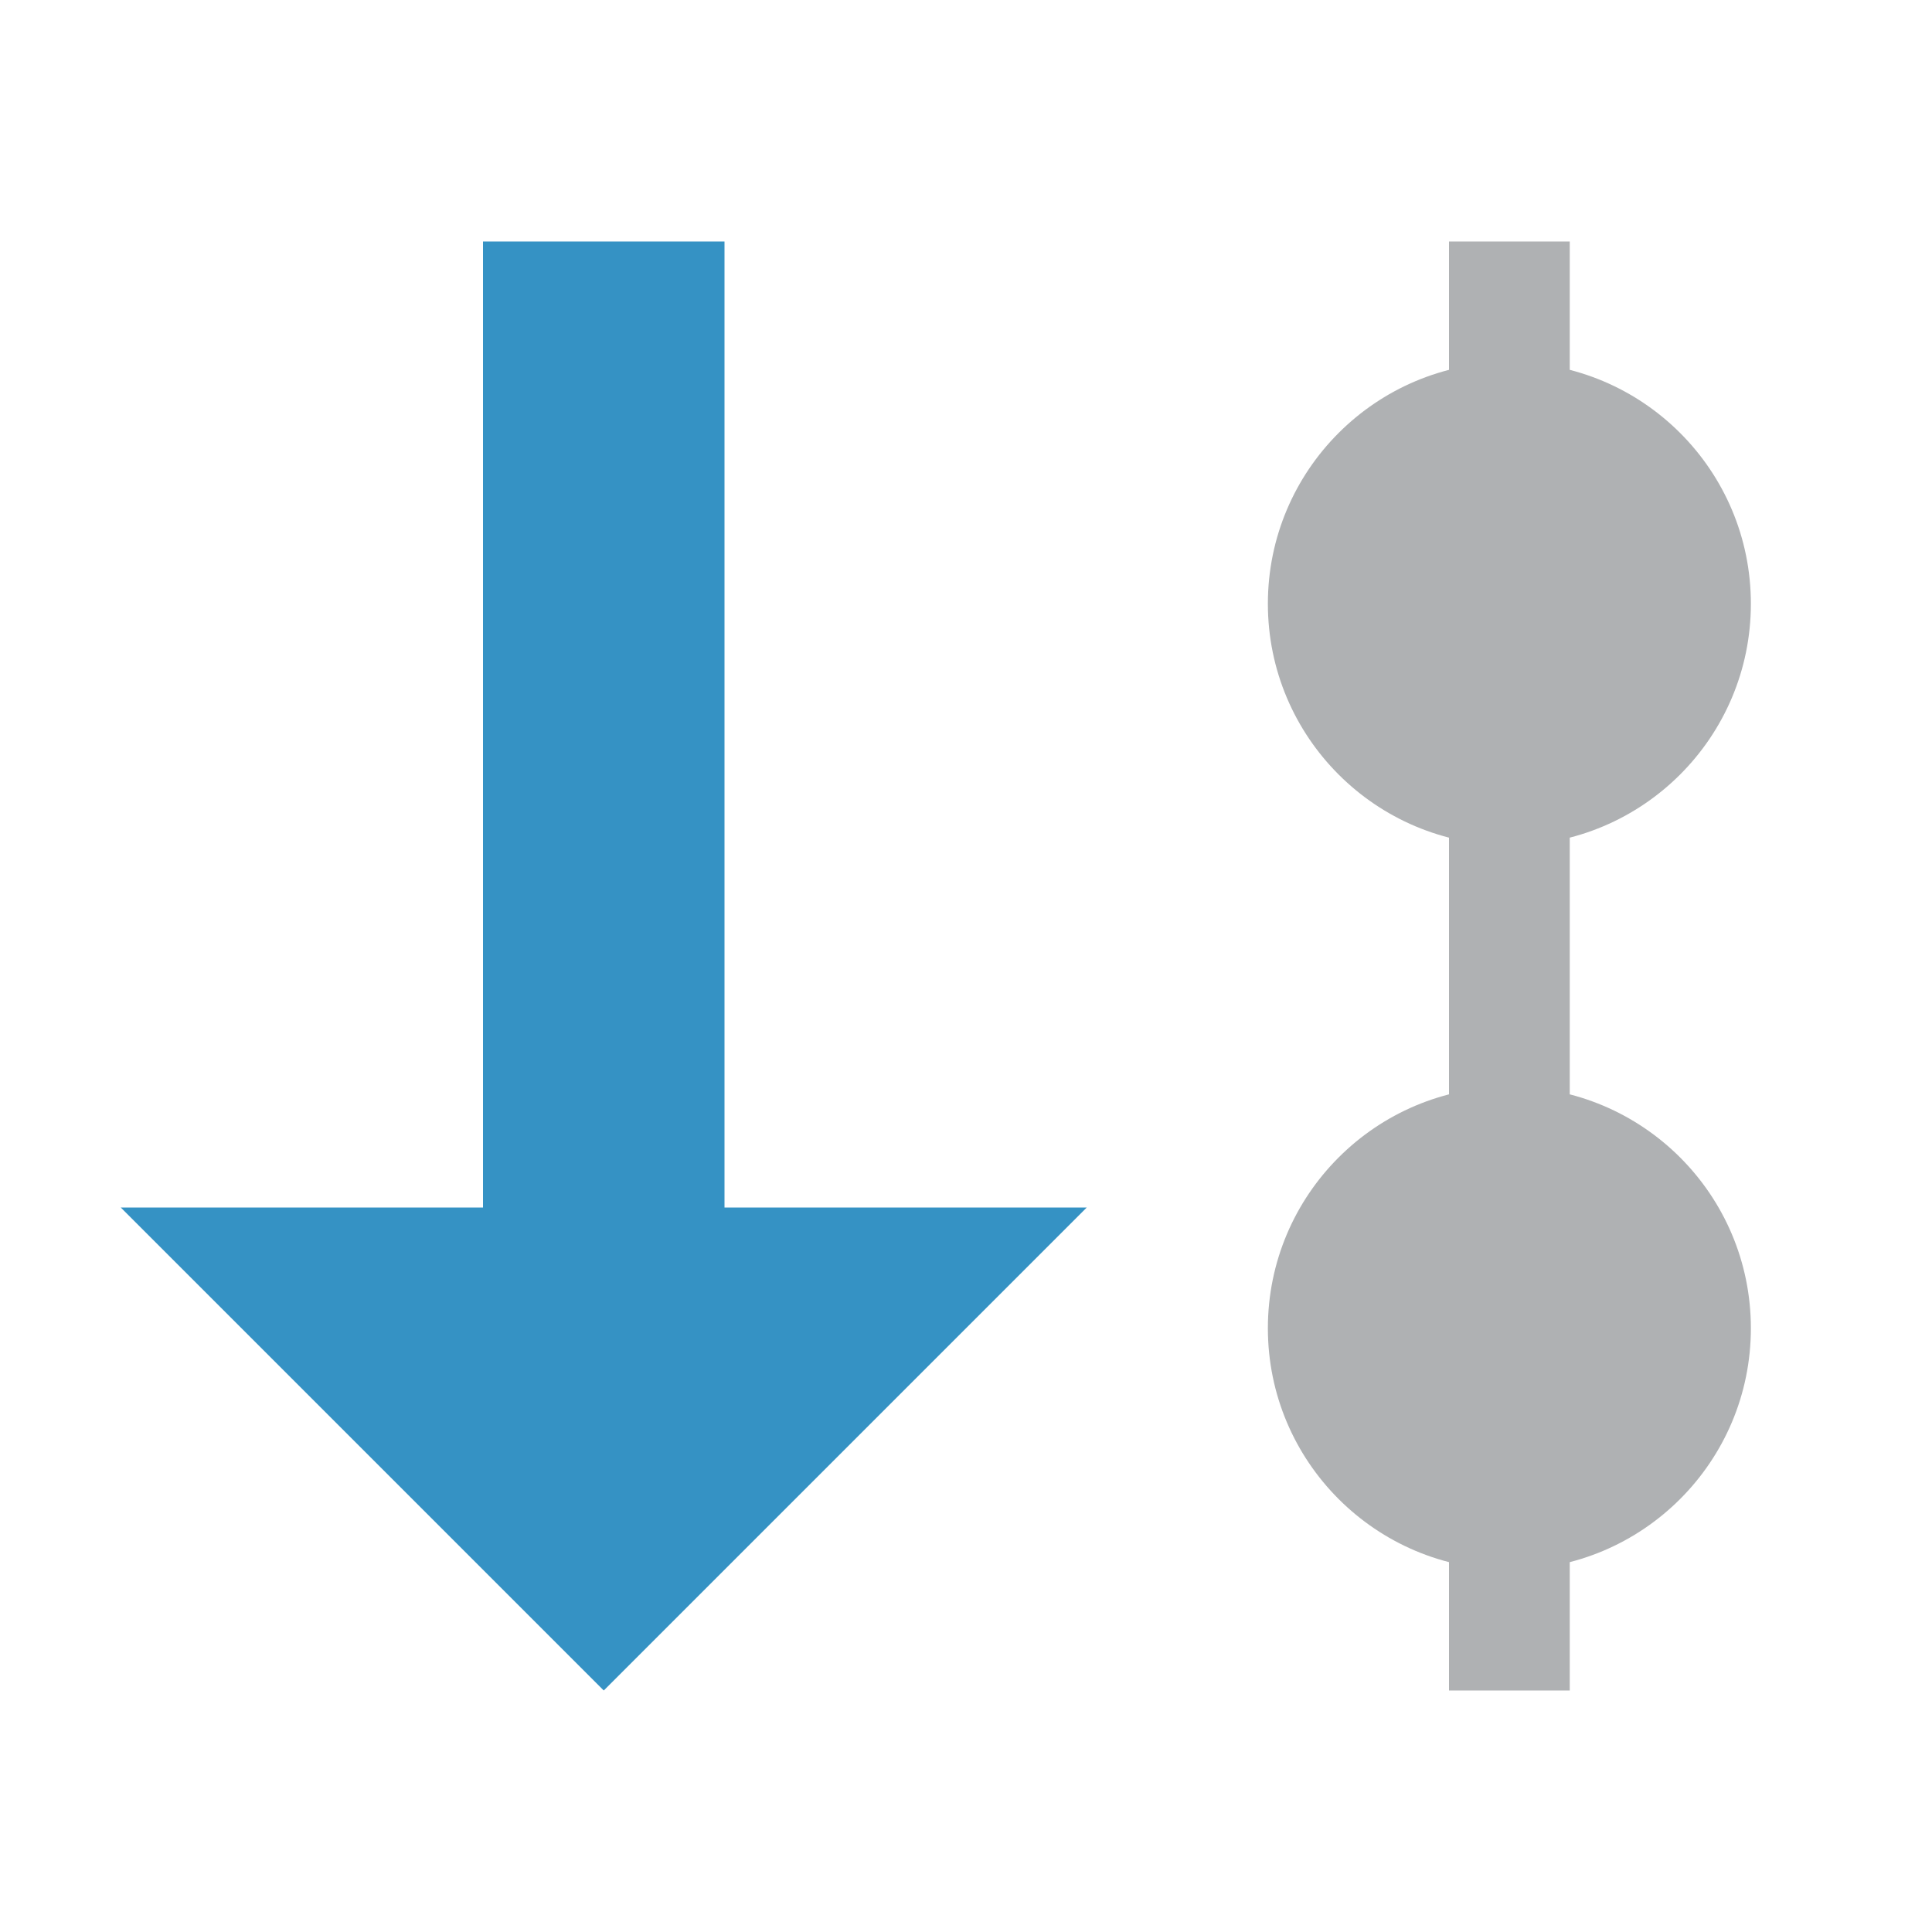
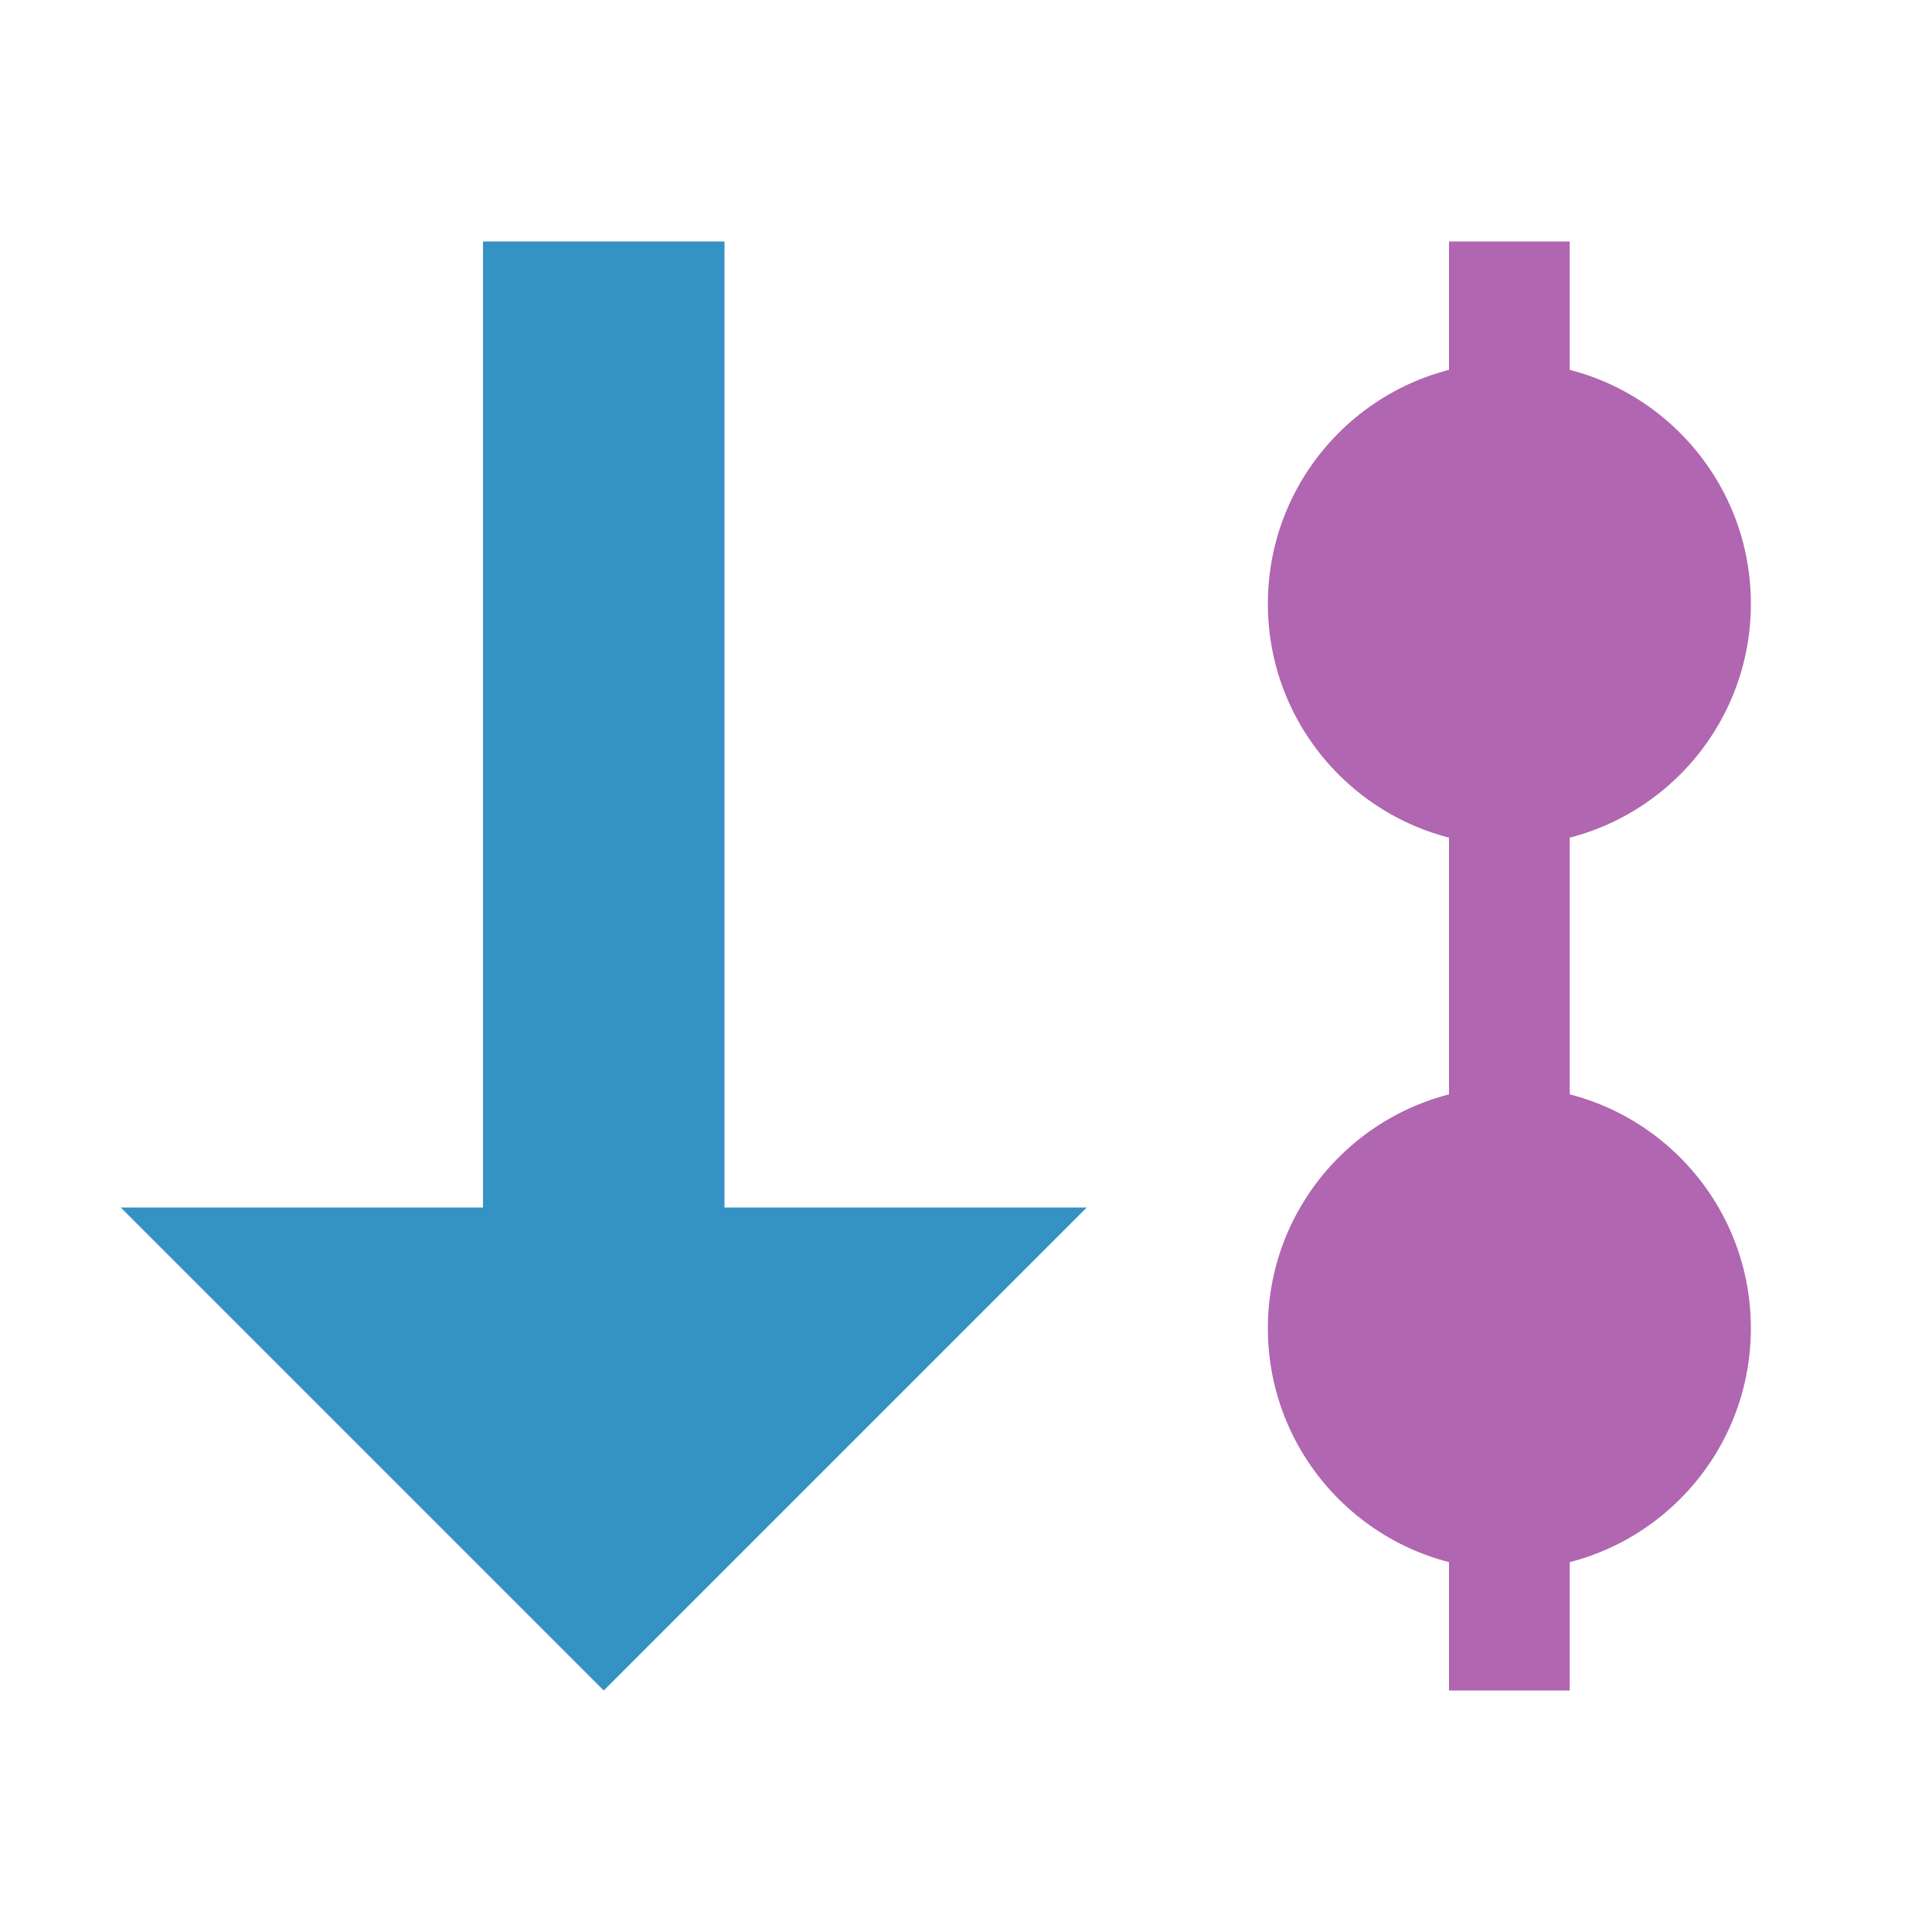
<svg xmlns="http://www.w3.org/2000/svg" width="16" height="16" viewBox="0 0 16 16">
  <g>
-     <circle cx="12.5" cy="5" r="2" style="fill:#afb1b3;" />
-     <circle cx="12.5" cy="11" r="2" style="fill:#afb1b3;" />
-     <rect x="12" y="2" width="1" height="12" style="fill:#afb1b3;" />
+     <circle cx="12.5" cy="5" r="2" style="fill:#b066b0;" />
+     <circle cx="12.5" cy="11" r="2" style="fill:#b066b0;" />
+     <rect x="12" y="2" width="1" height="12" style="fill:#b066b0;" />
    <rect x="4" y="2" width="2" height="9" style="fill:#3592c4;" />
-     <path d="M5,14l4,-4l-8,0l4,4Z" style="fill:#3592c4;" />
+     <path d="M5,14l4,-4l-8,0l4,4Z" style="fill:#3592c4;fill-rule:nonzero;" />
  </g>
</svg>
